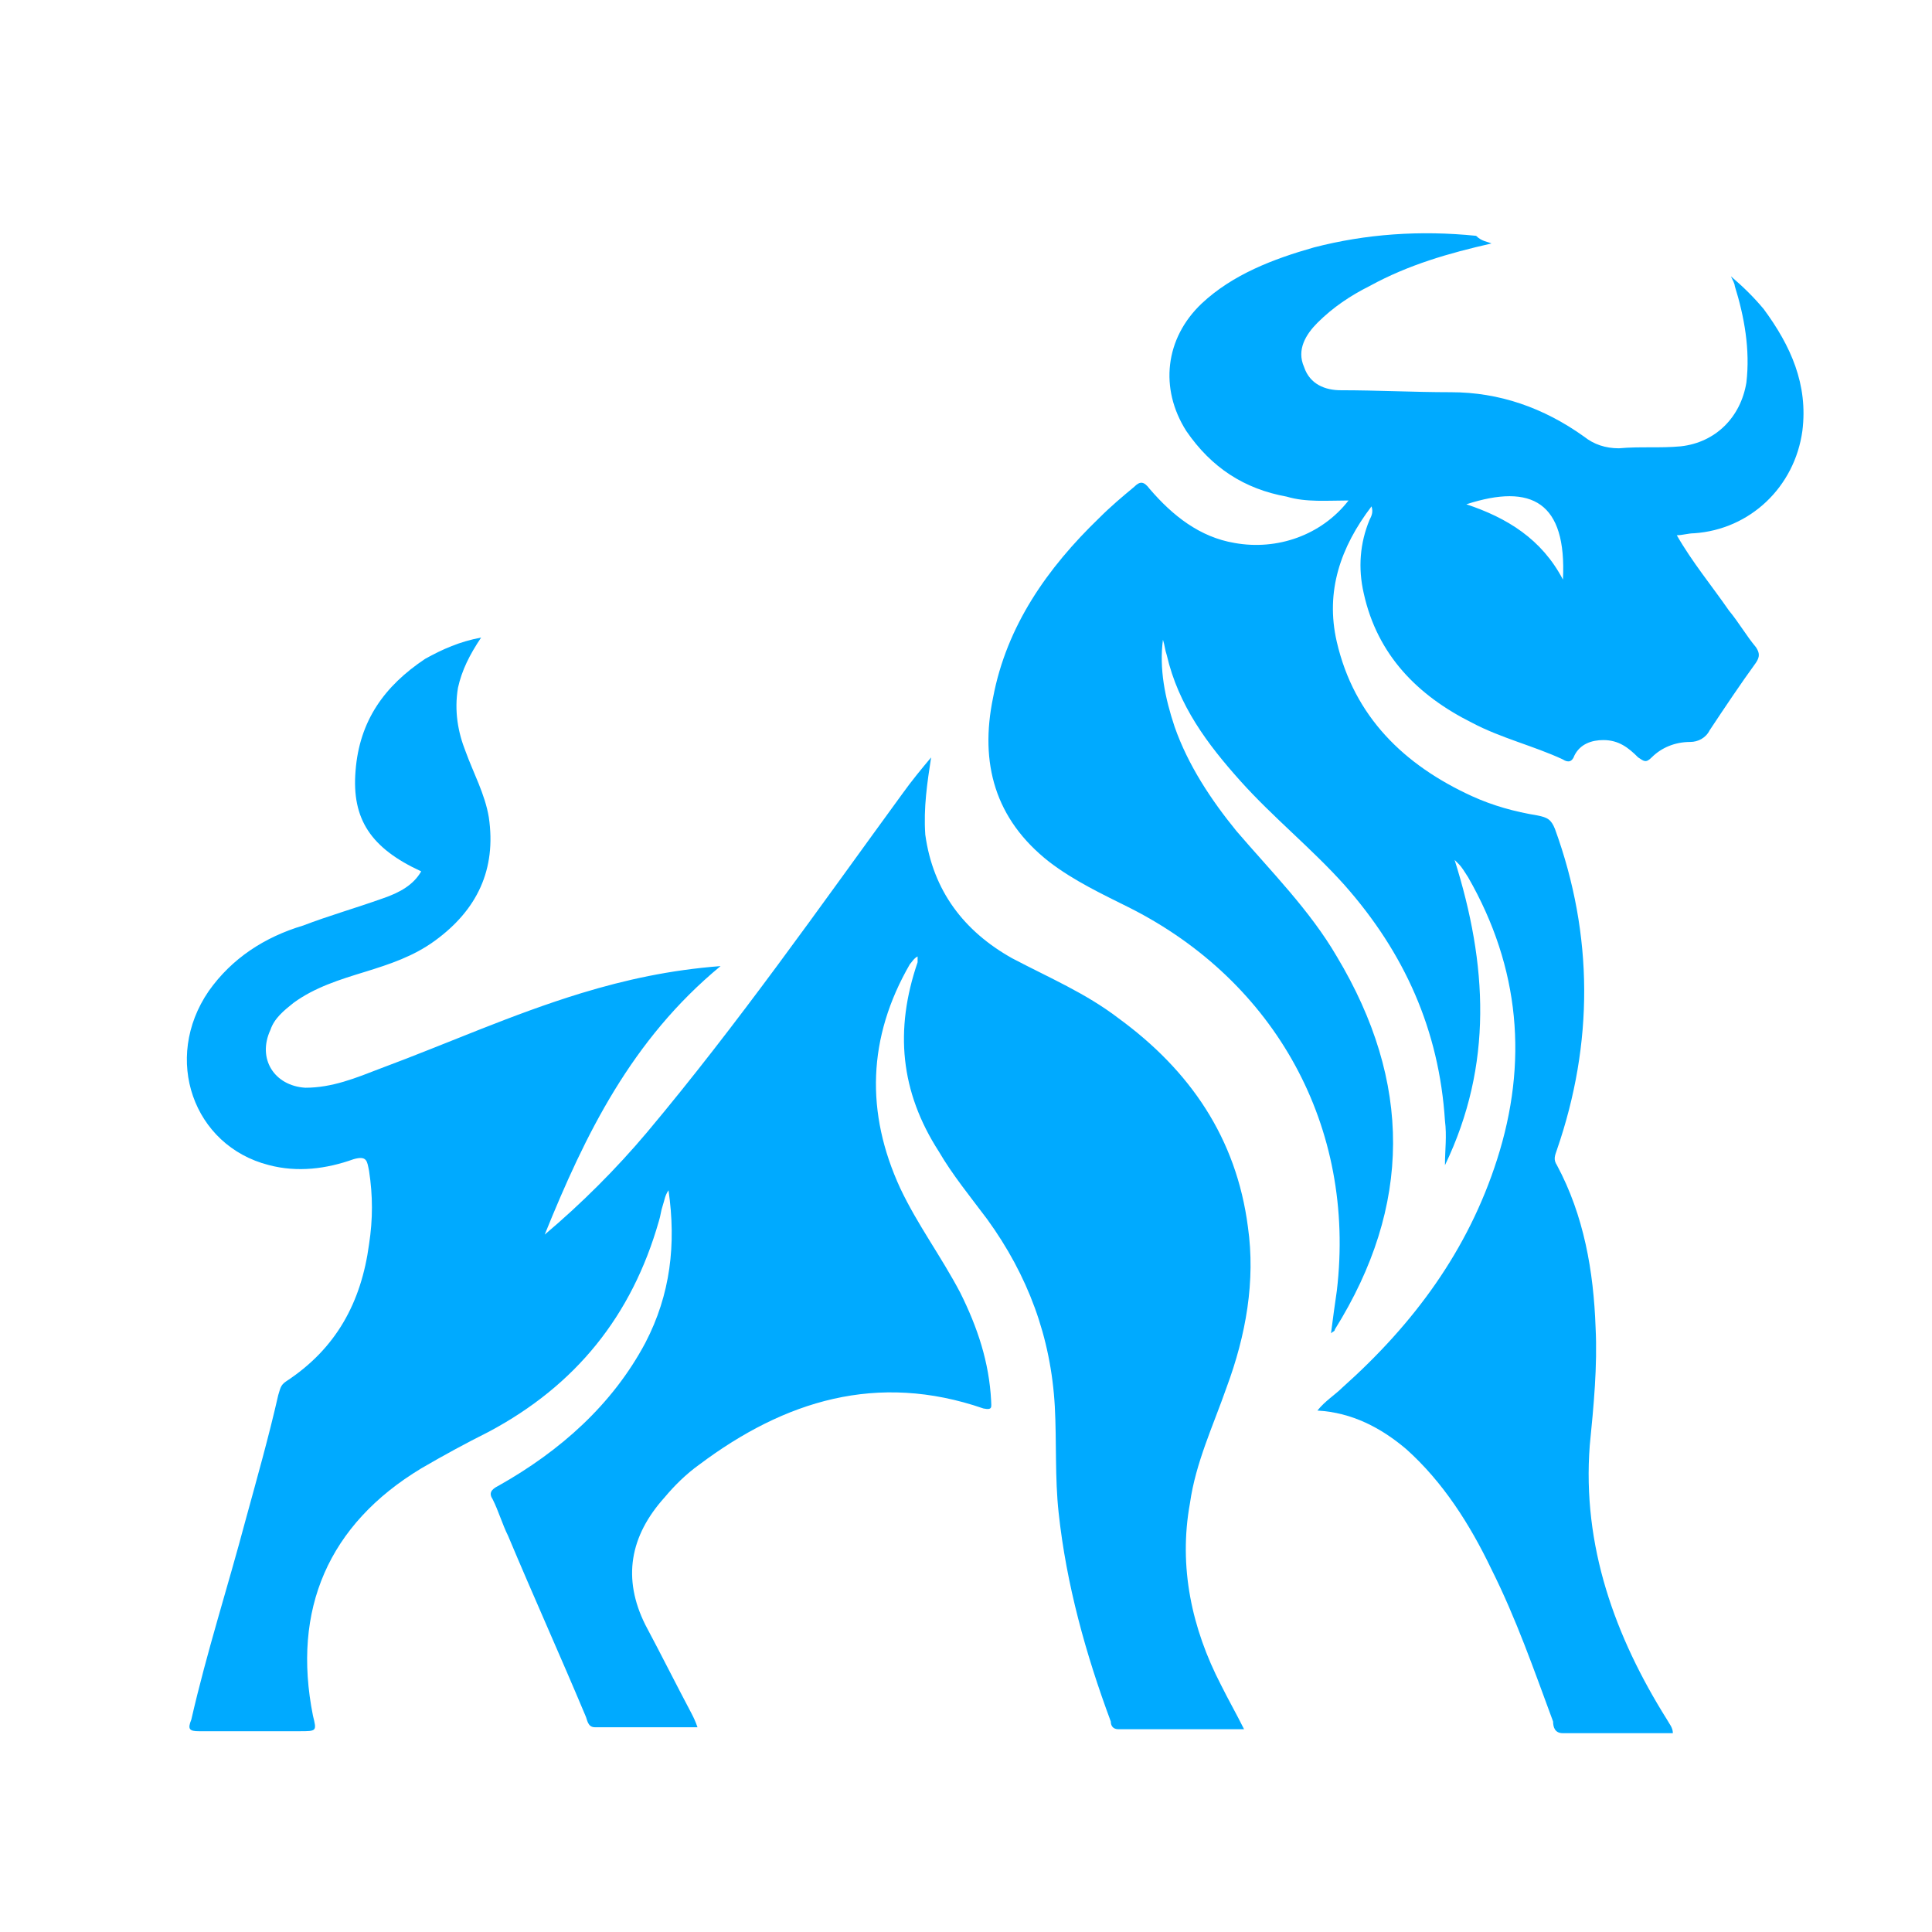
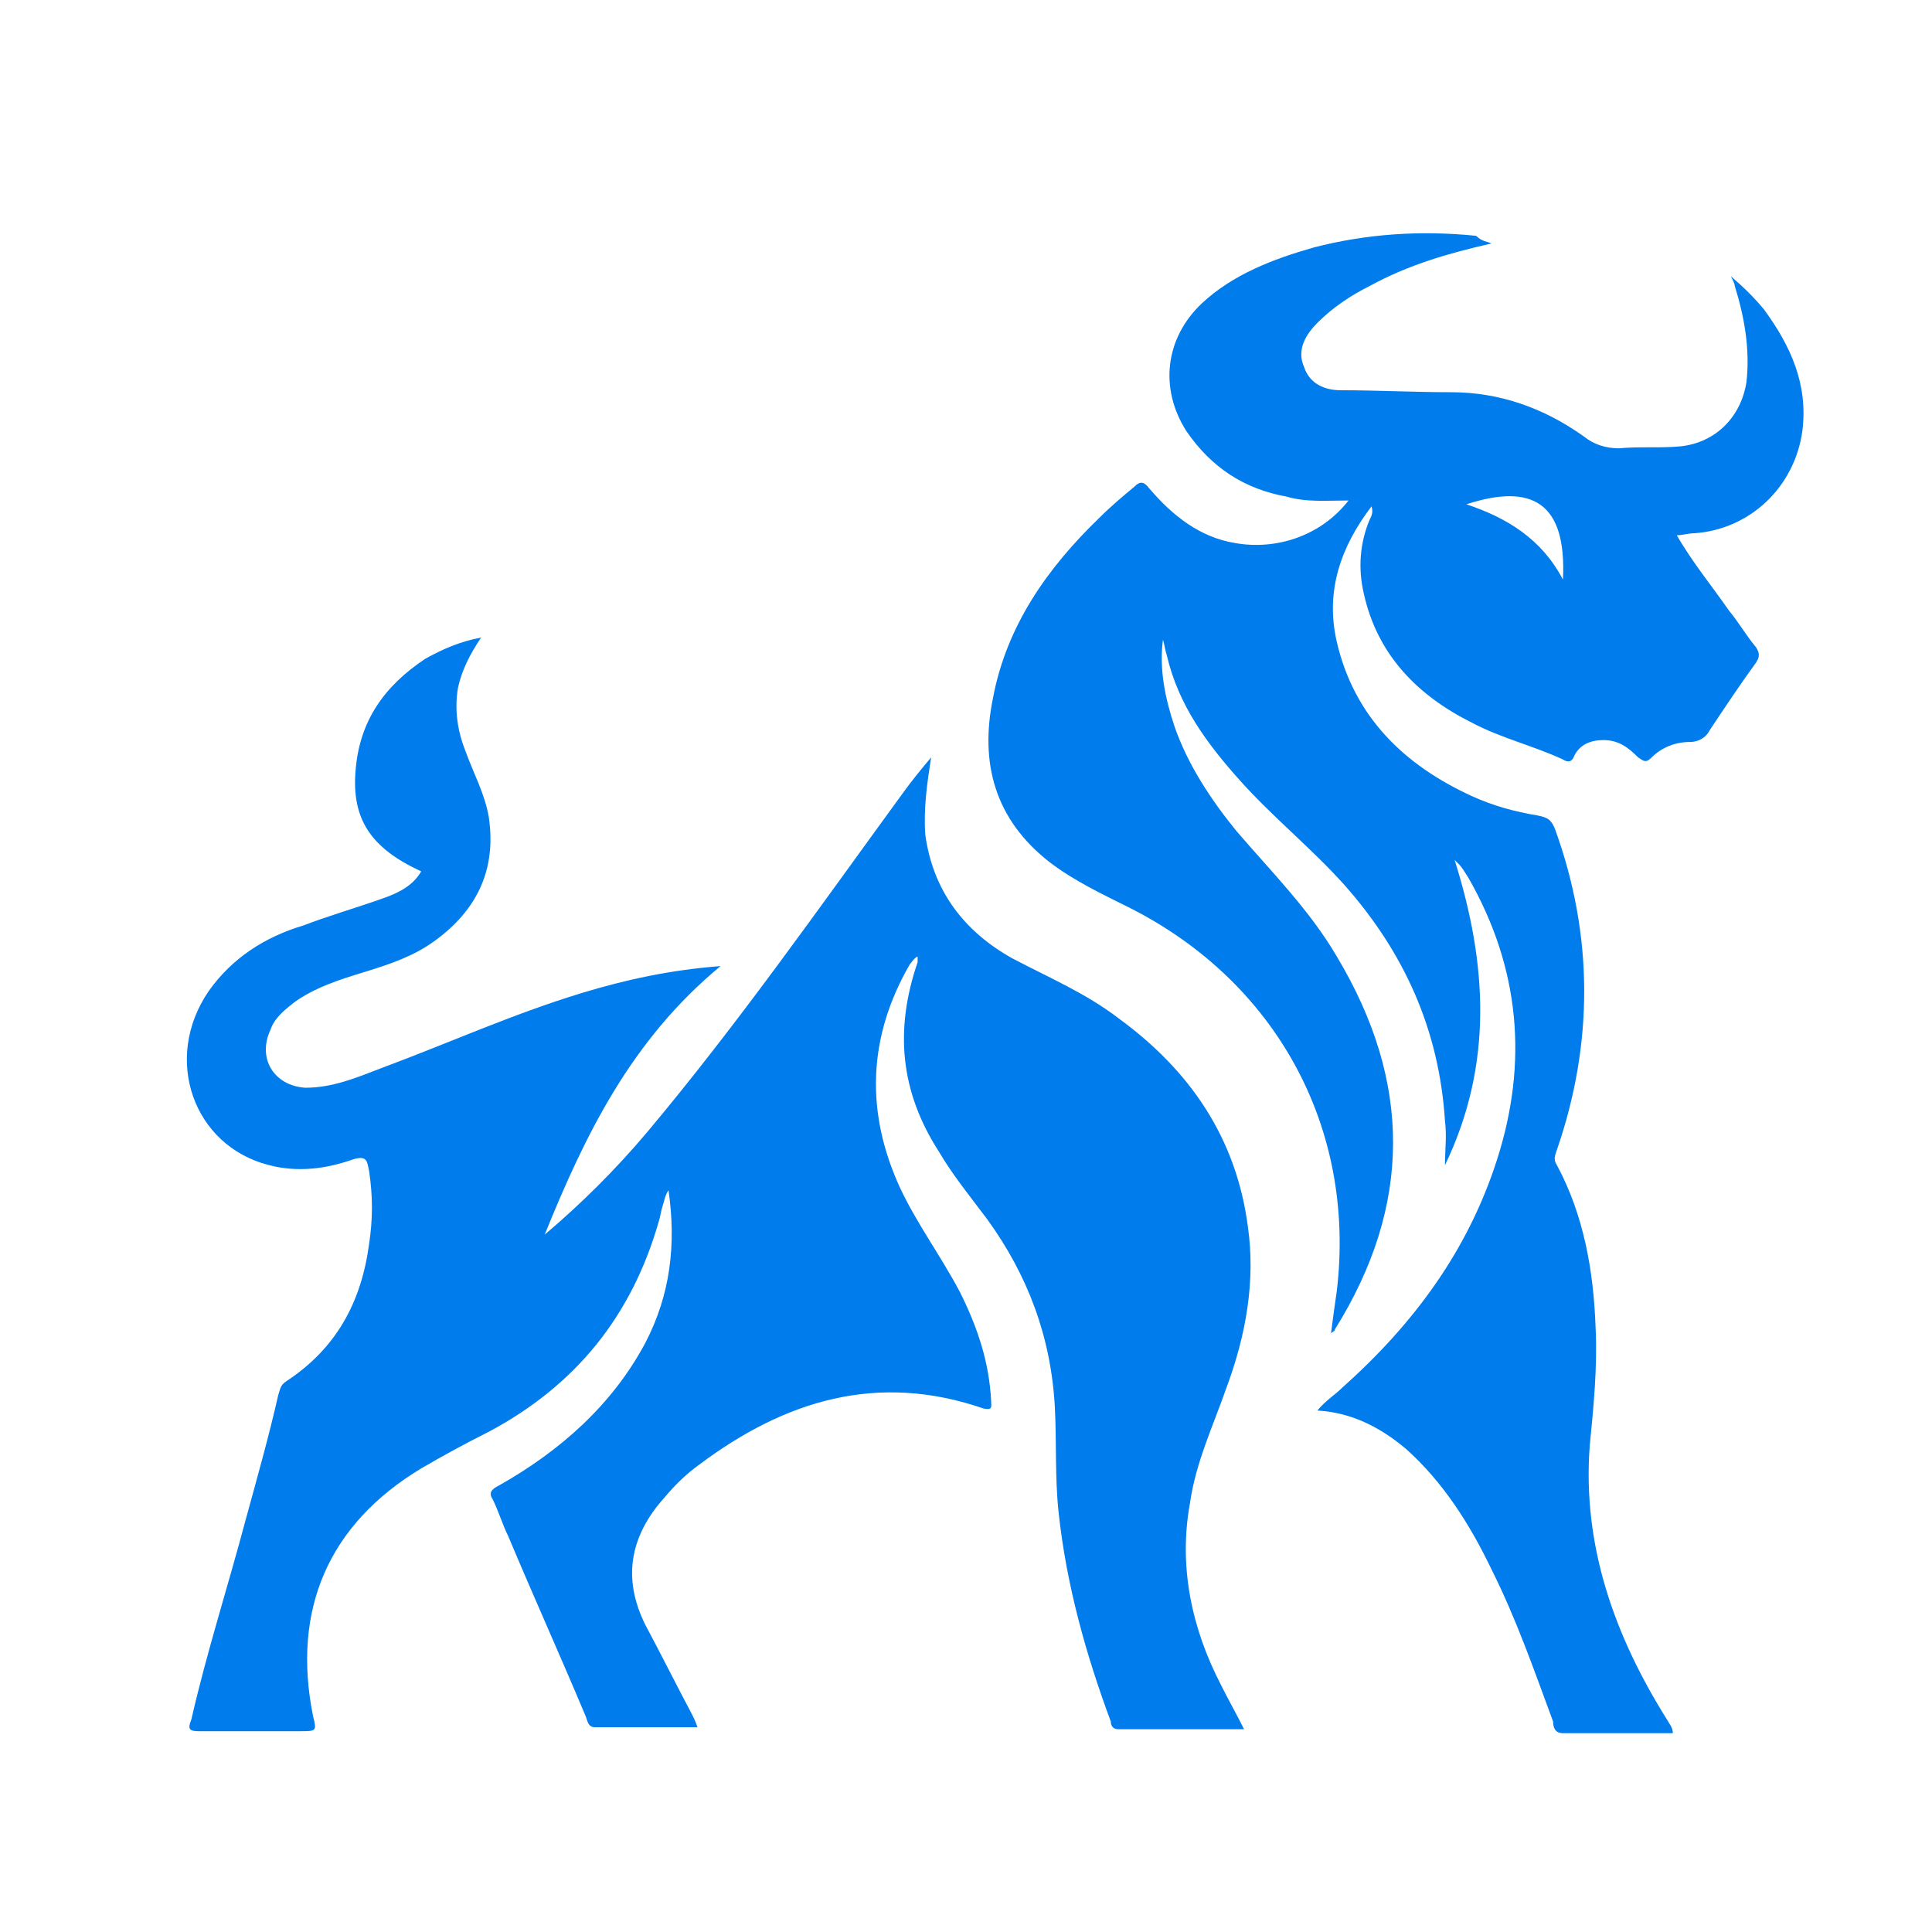
- <svg xmlns="http://www.w3.org/2000/svg" version="1.1" viewBox="0 0 100 100" fill="#00aaff">
+ <svg xmlns="http://www.w3.org/2000/svg" version="1.1" viewBox="0 0 100 100" fill="#007CED">
  <path d="m21.801 45.102c-2.602-1.199-3.602-2.699-3.398-5.199 0.199-2.602 1.5-4.398 3.602-5.801 0.898-0.5 1.801-0.898 2.898-1.102-0.602 0.898-1 1.699-1.199 2.602-0.199 1.199 0 2.301 0.398 3.301 0.398 1.102 1 2.199 1.199 3.398 0.398 2.699-0.602 4.801-2.801 6.398-1.102 0.801-2.301 1.199-3.602 1.602-1.301 0.398-2.602 0.801-3.699 1.602-0.5 0.398-1 0.801-1.199 1.398-0.699 1.5 0.199 2.898 1.801 3 1.398 0 2.602-0.5 3.898-1 3.5-1.301 6.801-2.801 10.398-3.898 2.301-0.699 4.602-1.199 7.199-1.398-4.602 3.801-7 8.699-9.102 13.898 1.898-1.602 3.699-3.398 5.301-5.301 4.699-5.602 8.898-11.602 13.199-17.5 0.5-0.699 1-1.301 1.5-1.898-0.199 1.301-0.398 2.602-0.301 4 0.398 2.898 2 5 4.5 6.398 1.898 1 3.801 1.801 5.5 3.102 3.699 2.699 6.102 6.199 6.699 10.801 0.398 2.801-0.102 5.602-1.102 8.301-0.699 2-1.602 3.898-1.898 6-0.602 3.301 0.102 6.5 1.602 9.398 0.398 0.801 0.801 1.5 1.199 2.301h-6.5c-0.301 0-0.398-0.199-0.398-0.398-1.301-3.5-2.301-7.102-2.699-10.801-0.199-1.801-0.102-3.699-0.199-5.5-0.199-3.602-1.398-6.801-3.5-9.699-0.898-1.199-1.801-2.301-2.5-3.5-2-3.102-2.301-6.301-1.102-9.801v-0.301c-0.199 0.102-0.301 0.301-0.398 0.398-2.199 3.801-2.301 7.699-0.5 11.602 0.898 1.898 2.102 3.5 3.102 5.398 0.898 1.801 1.5 3.602 1.602 5.602 0 0.301 0.102 0.5-0.398 0.398-5.5-1.898-10.301-0.398-14.699 2.898-0.699 0.5-1.301 1.102-1.801 1.699-1.801 2-2.199 4.199-1 6.602 0.801 1.5 1.602 3.102 2.398 4.602 0.102 0.199 0.199 0.398 0.301 0.699h-5.301c-0.398 0-0.398-0.398-0.5-0.602-1.301-3.102-2.699-6.199-4-9.301-0.301-0.602-0.5-1.301-0.801-1.898-0.199-0.301-0.102-0.5 0.301-0.699 3.199-1.801 5.898-4.199 7.602-7.398 1.301-2.5 1.602-5.102 1.199-7.898-0.199 0.301-0.199 0.5-0.301 0.801-0.102 0.301-0.102 0.5-0.199 0.801-1.398 4.898-4.301 8.5-8.801 10.898-1.199 0.602-2.301 1.199-3.5 1.898-4.801 2.898-6.699 7.301-5.602 12.801 0.199 0.801 0.199 0.801-0.699 0.801h-5.199c-0.5 0-0.602-0.102-0.398-0.602 0.801-3.5 1.898-6.898 2.801-10.301 0.602-2.199 1.199-4.301 1.699-6.5 0.102-0.301 0.102-0.5 0.398-0.699 2.602-1.699 3.898-4.102 4.301-7.102 0.199-1.301 0.199-2.5 0-3.801-0.102-0.5-0.102-0.801-0.801-0.602-1.398 0.5-2.898 0.699-4.398 0.301-3.898-1-5.5-5.5-3.102-9 1.199-1.699 2.898-2.801 4.898-3.398 1.301-0.5 2.699-0.898 4.102-1.398 0.898-0.305 1.598-0.703 2-1.402z" />
  <path d="m77.199 12.602c-2.199 0.5-4.301 1.102-6.301 2.199-1 0.5-1.898 1.102-2.699 1.898-0.602 0.602-1.102 1.398-0.699 2.301 0.301 0.898 1.102 1.199 1.898 1.199 1.898 0 3.801 0.102 5.699 0.102 2.5 0 4.801 0.801 6.898 2.301 0.5 0.398 1.102 0.602 1.801 0.602 1.102-0.102 2.102 0 3.199-0.102 1.801-0.199 3.102-1.5 3.398-3.301 0.199-1.699-0.102-3.398-0.602-5 0-0.102-0.102-0.301-0.199-0.5 0.699 0.602 1.199 1.102 1.699 1.699 1.398 1.898 2.301 3.898 2 6.301-0.398 2.898-2.699 5.102-5.602 5.301-0.301 0-0.602 0.102-0.898 0.102 0.801 1.398 1.801 2.602 2.699 3.898 0.5 0.602 0.898 1.301 1.398 1.898 0.199 0.301 0.199 0.5 0 0.801-0.801 1.102-1.602 2.301-2.398 3.5-0.199 0.398-0.602 0.602-1 0.602-0.801 0-1.5 0.301-2 0.801-0.301 0.301-0.398 0.199-0.699 0-0.5-0.5-1-0.898-1.801-0.898-0.602 0-1.199 0.199-1.5 0.801-0.102 0.301-0.301 0.398-0.602 0.199-1.5-0.699-3.199-1.102-4.699-1.898-2.801-1.398-4.898-3.5-5.602-6.699-0.301-1.301-0.199-2.602 0.301-3.801 0.102-0.199 0.199-0.398 0.102-0.699-1.602 2.102-2.398 4.398-1.801 7 0.898 3.898 3.5 6.398 7 8 1.102 0.5 2.199 0.801 3.398 1 0.5 0.102 0.699 0.199 0.898 0.699 2 5.5 2 11.102 0.102 16.602-0.102 0.301-0.199 0.5 0 0.801 1.398 2.602 1.898 5.5 2 8.398 0.102 2-0.102 4.102-0.301 6.102-0.398 5.199 1.301 9.898 4 14.199 0.102 0.199 0.301 0.398 0.301 0.699h-5.699c-0.398 0-0.5-0.301-0.5-0.602-1-2.699-1.898-5.301-3.199-7.898-1.102-2.301-2.5-4.5-4.398-6.199-1.301-1.102-2.801-1.898-4.602-2 0.398-0.5 0.898-0.801 1.301-1.199 3.699-3.301 6.5-7.102 8-11.801 1.602-5 1.199-9.898-1.5-14.602-0.199-0.301-0.301-0.5-0.5-0.699 0 0-0.102-0.102-0.199-0.199 1.699 5.398 2 10.602-0.5 15.801 0-0.801 0.102-1.5 0-2.301-0.301-4.699-2.102-8.699-5.199-12.199-1.699-1.898-3.699-3.5-5.398-5.398-1.699-1.898-3.199-3.898-3.801-6.5-0.102-0.301-0.102-0.5-0.199-0.801-0.199 1.5 0.102 3 0.602 4.5 0.699 2 1.898 3.801 3.199 5.398 1.801 2.102 3.801 4.102 5.199 6.5 3.898 6.5 3.898 12.898-0.102 19.301 0 0.102-0.102 0.102-0.199 0.199 0.102-0.801 0.199-1.5 0.301-2.199 1.004-8.508-3.195-16.008-10.695-19.809-1.398-0.699-2.898-1.398-4.199-2.398-2.801-2.199-3.602-5.102-2.898-8.5 0.699-3.699 2.801-6.699 5.5-9.301 0.602-0.602 1.199-1.102 1.801-1.602 0.301-0.301 0.5-0.301 0.801 0.102 1.199 1.398 2.602 2.5 4.398 2.801 2.199 0.398 4.5-0.398 5.898-2.199-1.102 0-2.199 0.102-3.199-0.199-2.199-0.398-3.898-1.5-5.199-3.398-1.398-2.199-1.102-4.801 0.801-6.602 1.602-1.5 3.699-2.301 5.801-2.898 2.699-0.699 5.5-0.898 8.398-0.602 0.297 0.297 0.598 0.297 0.797 0.398zm3.699 17.398c0.199-4-1.602-5-5-3.898 2.102 0.699 3.902 1.797 5 3.898z" />
</svg>
